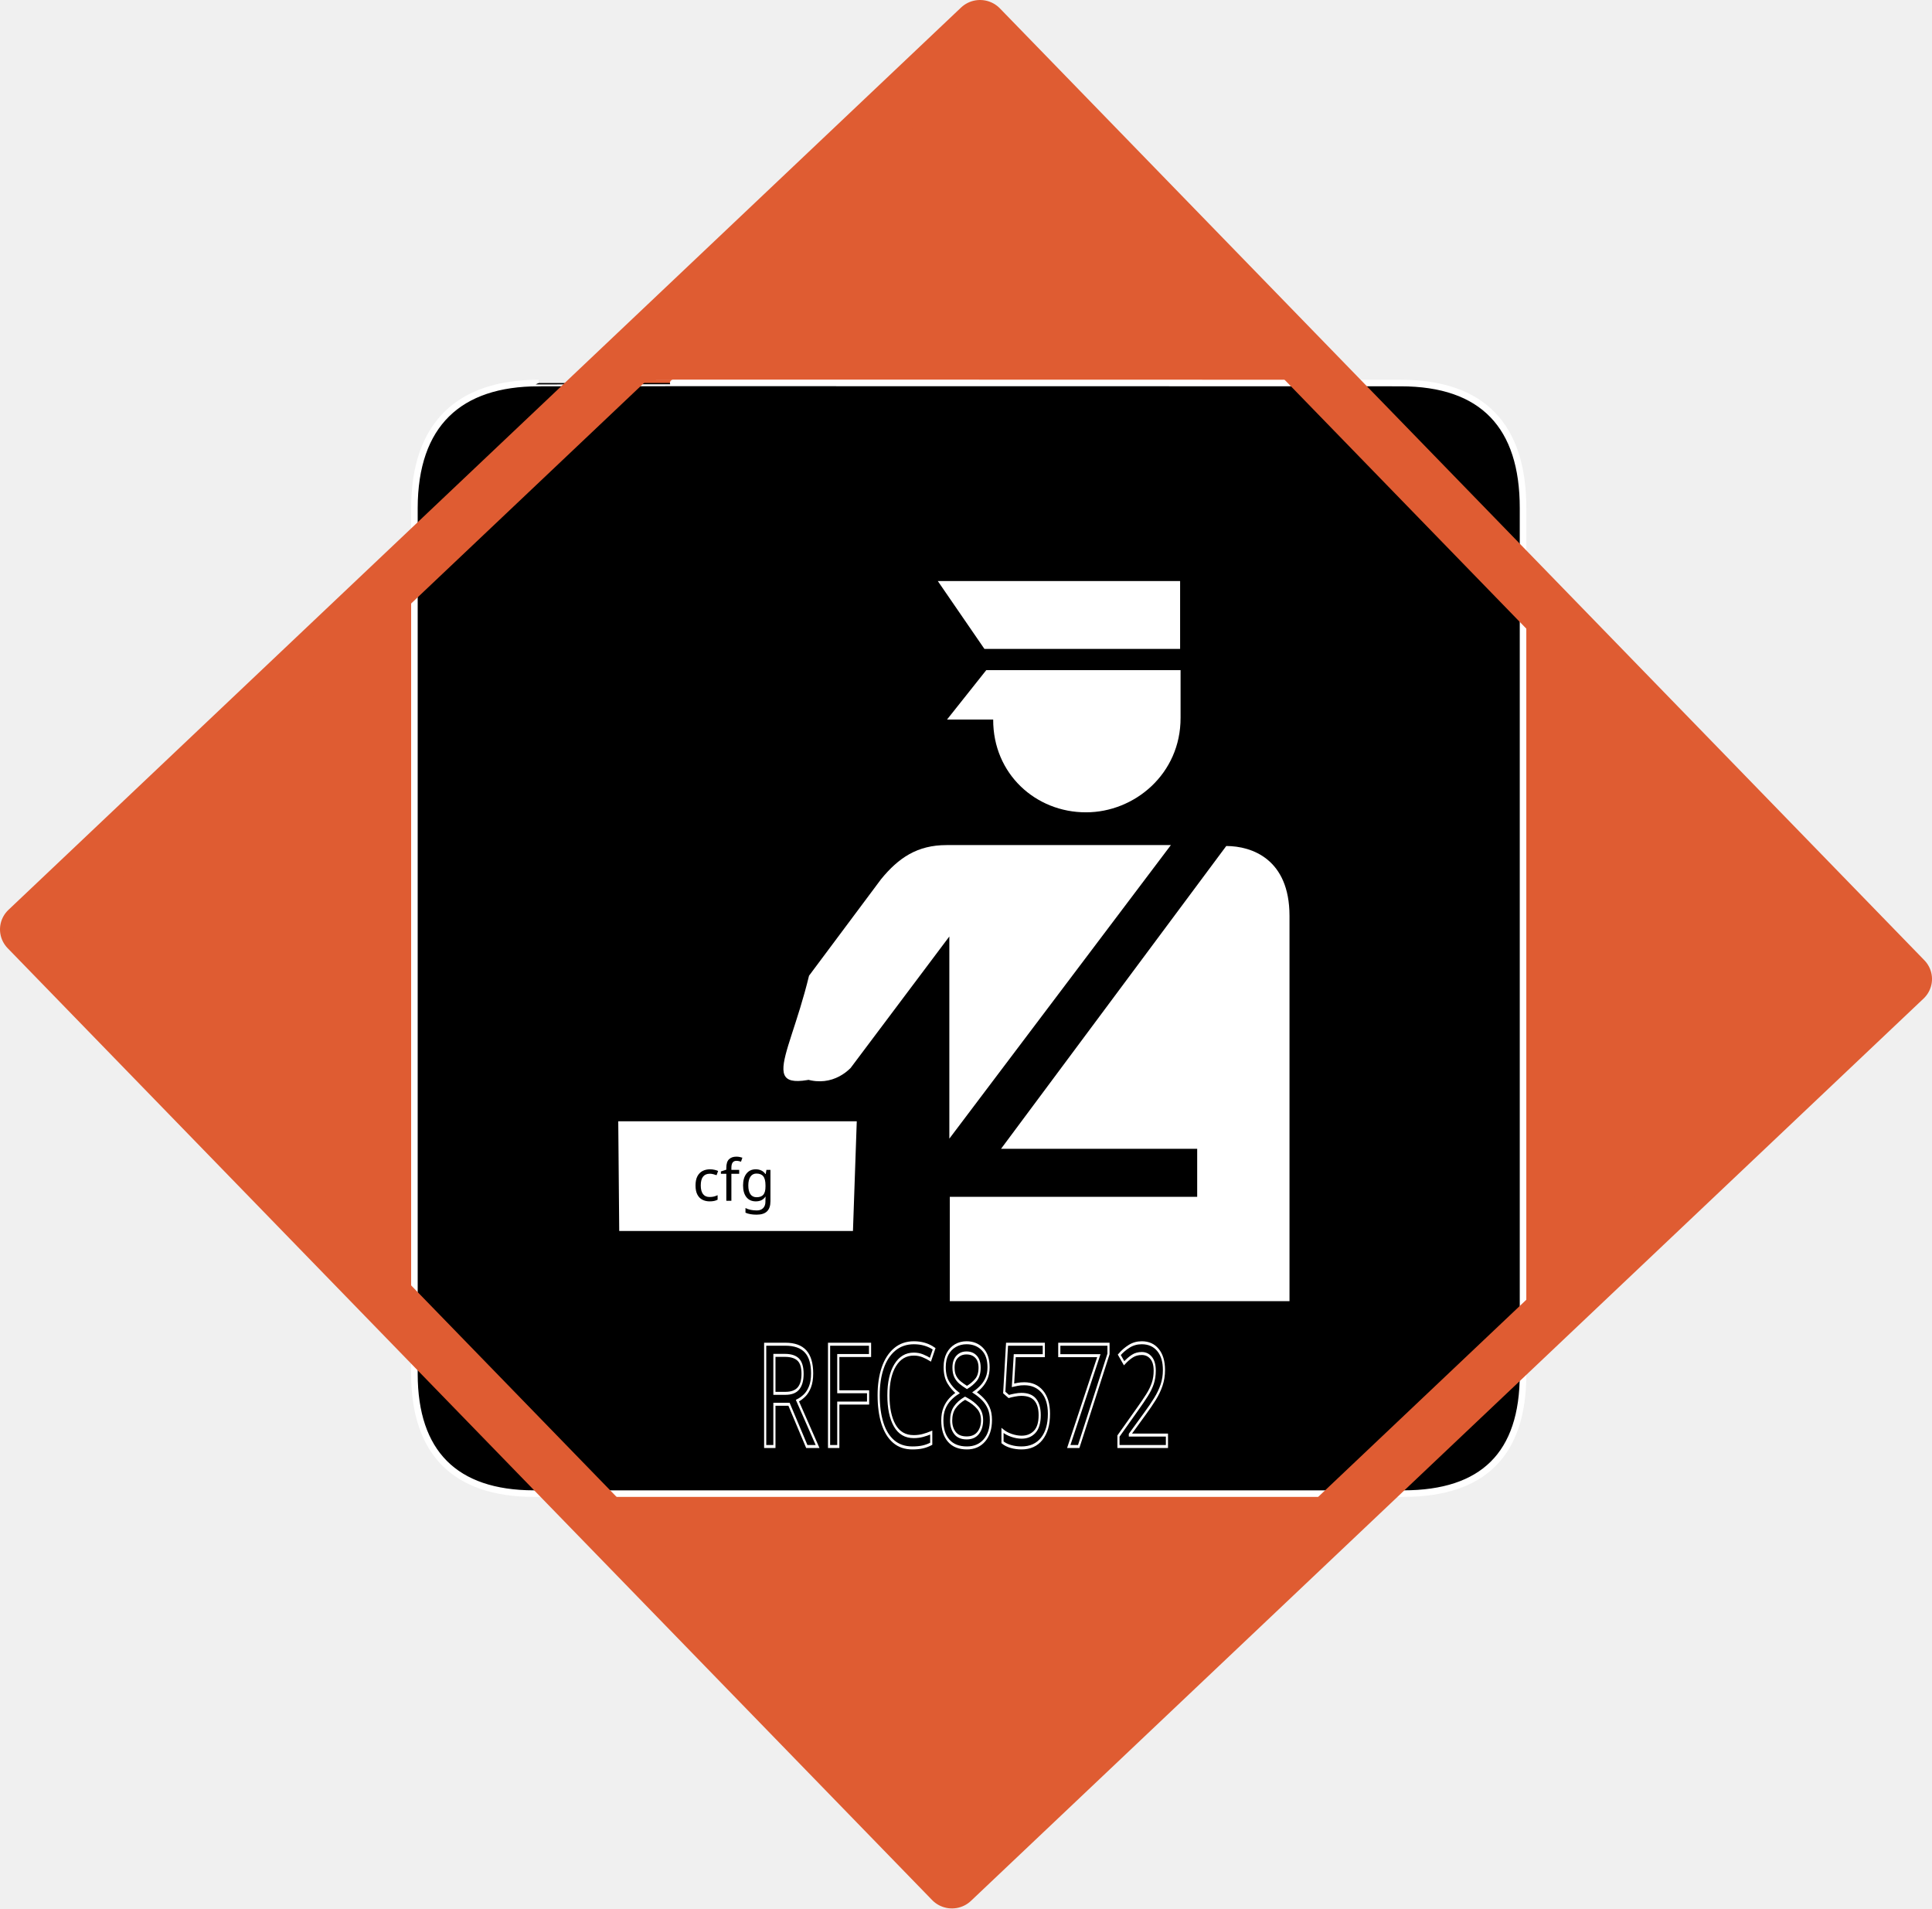
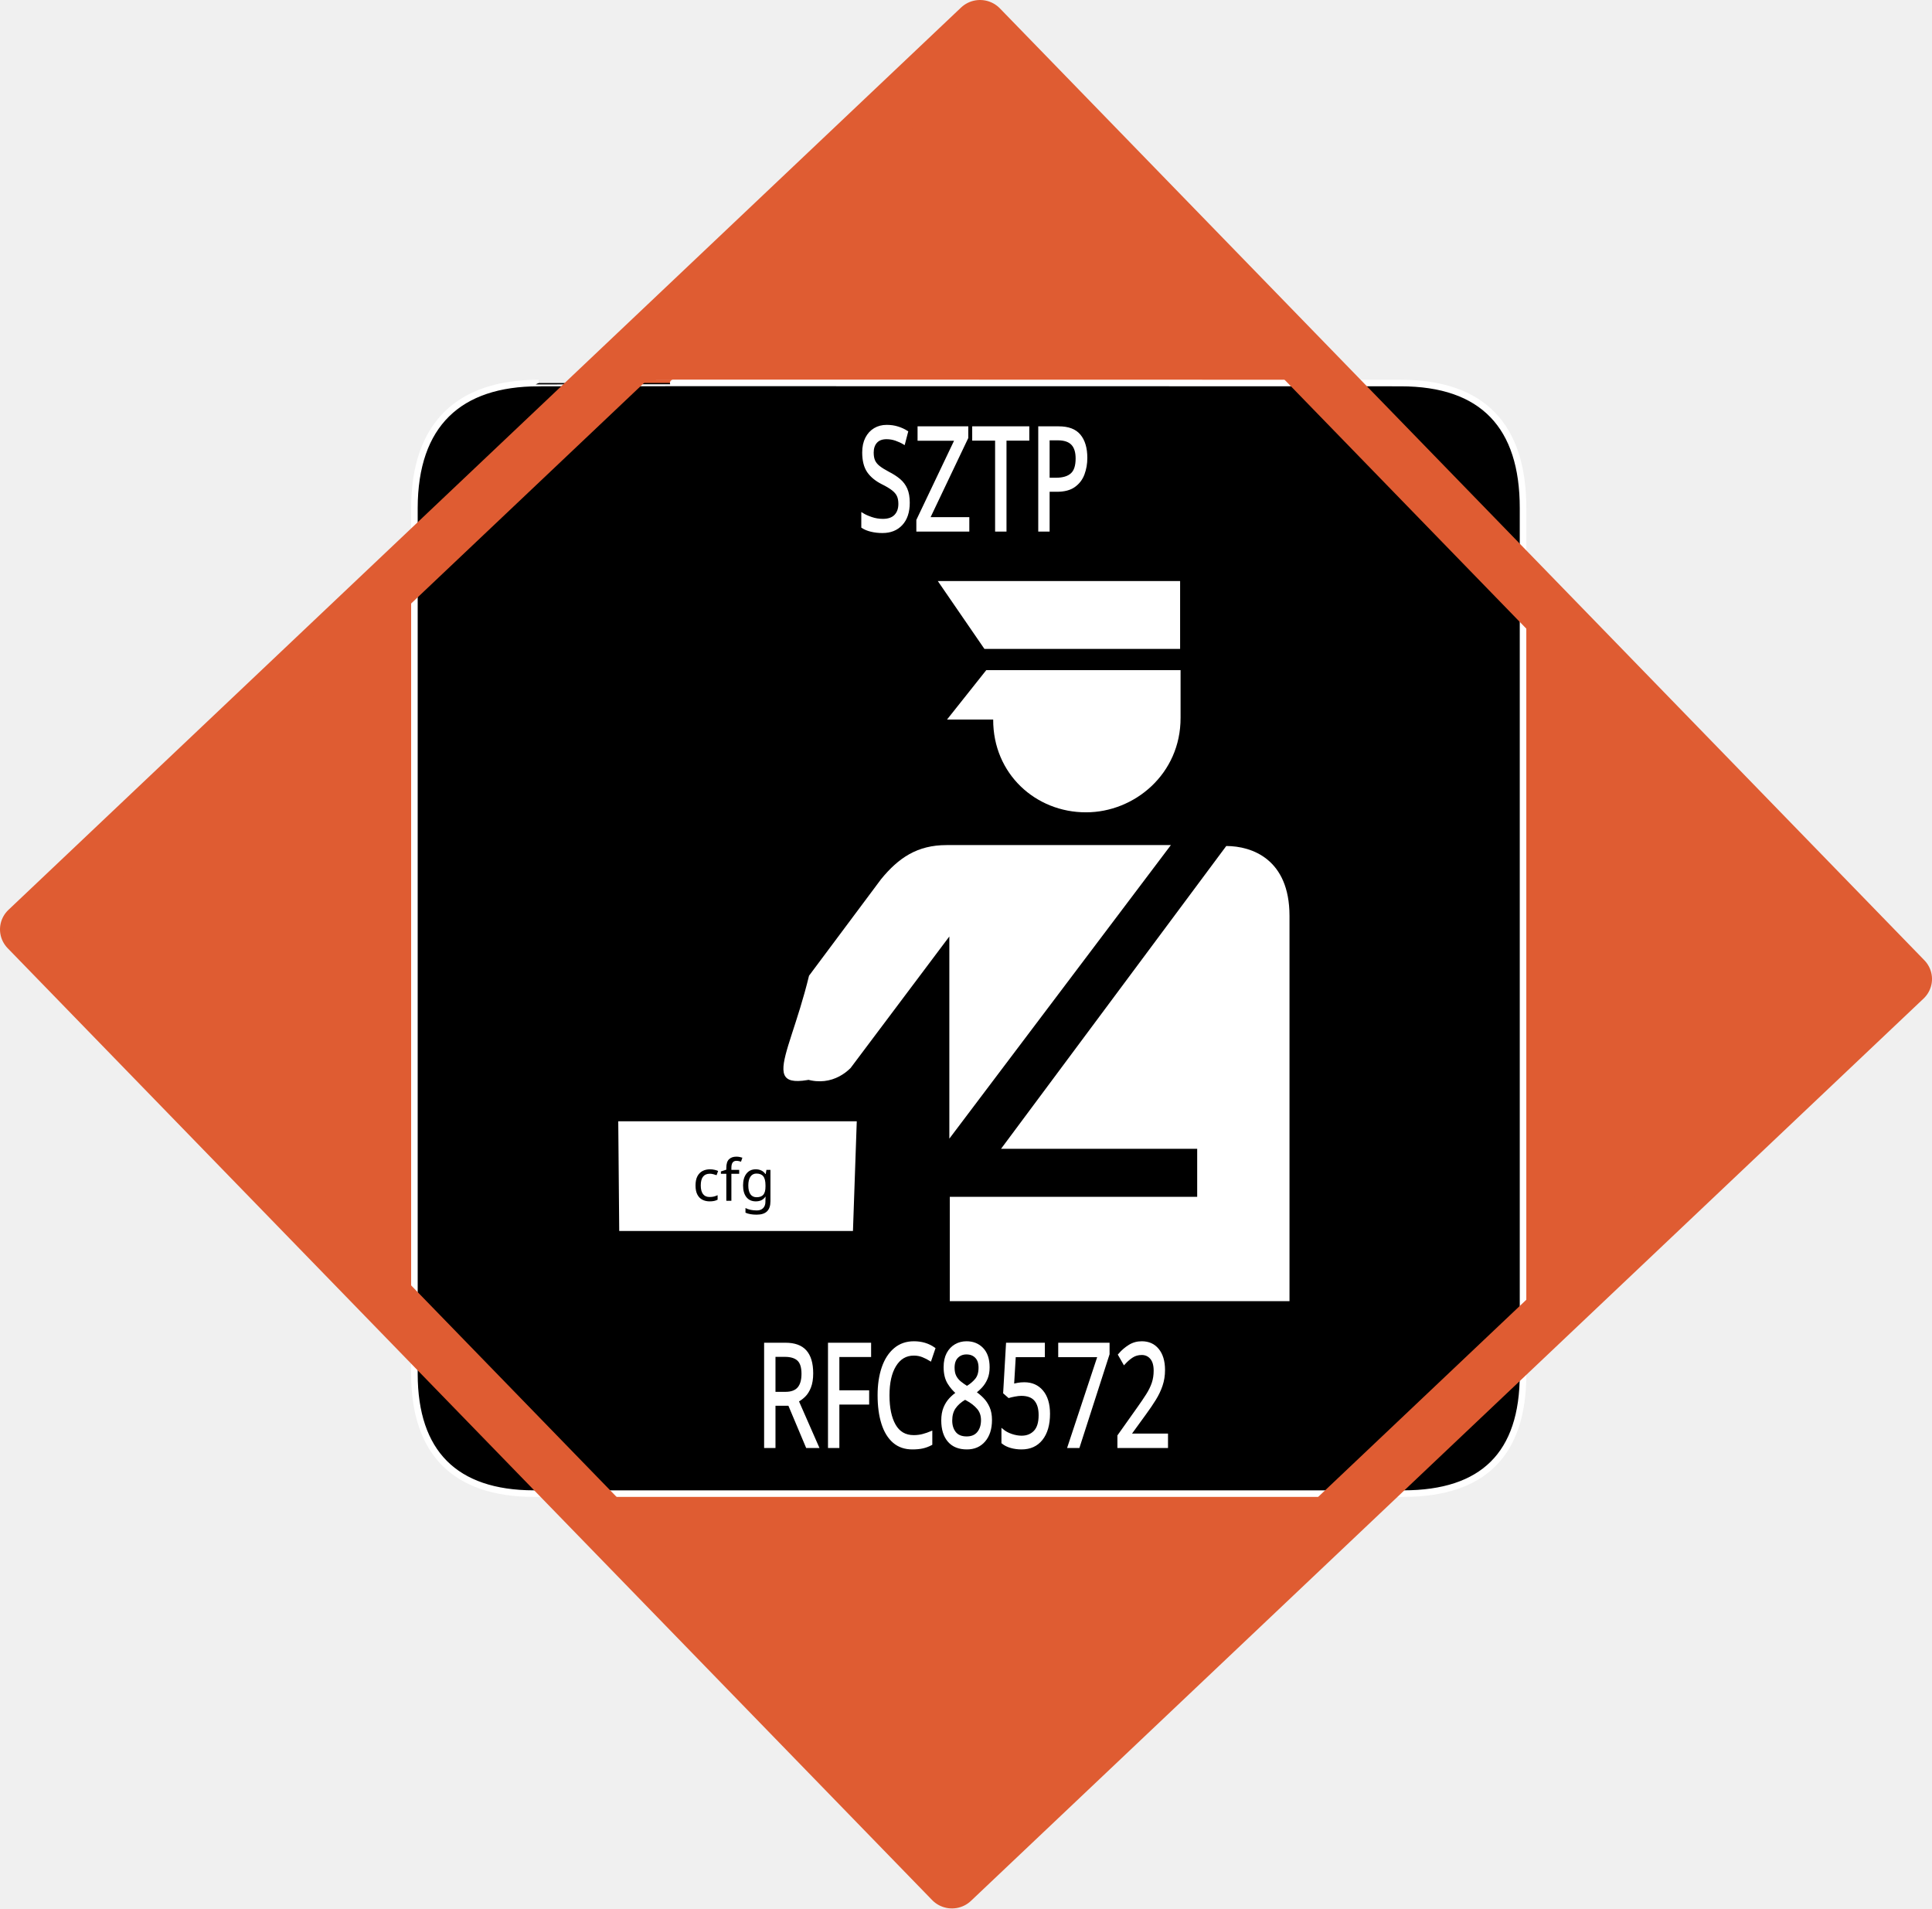
<svg xmlns="http://www.w3.org/2000/svg" id="svg3141" version="1.1" width="1339.504" height="1323.034" xml:space="preserve">
  <defs id="defs3145" />
  <g id="g3149" transform="matrix(1.25,0,0,-1.25,262.6006,1059.542)">
    <rect style="opacity:1;fill:#df5c32;fill-opacity:1;fill-rule:nonzero;stroke:#df5c32;stroke-width:0.817;stroke-linecap:round;stroke-linejoin:round;stroke-miterlimit:4;stroke-dasharray:none;stroke-dashoffset:0;stroke-opacity:1" id="rect4491" width="735.497" height="726.894" x="-373.513" y="-822.031" transform="matrix(0.692205,-0.7217009,-0.7217009,-0.692205,0,0)" />
    <path id="path3153" style="fill:#000000;fill-opacity:1;fill-rule:nonzero;stroke:none;stroke-width:0.256" d="M 88.64,635.2 C 44.635,635.19 19.85,612.396 19.776,565.824 V 85.568 C 19.85,42.124 42.133,19.313 86.08,19.264 H 568.384 c 44.019,0.049 66.337,21.724 66.304,66.304 V 565.824 c 0.033,45.435 -22.285,69.366 -67.84,69.376 0,0 -478.275,0.143 -478.208,0" />
    <path id="path3155" style="fill:none;stroke:#ffffff;stroke-width:3.635;stroke-linecap:butt;stroke-linejoin:miter;stroke-miterlimit:10;stroke-dasharray:none;stroke-opacity:1" d="M 88.64,635.2 C 44.635,635.19 19.85,612.396 19.776,565.824 V 85.568 C 19.85,42.124 42.133,19.313 86.08,19.264 H 568.384 c 44.019,0.049 66.337,21.724 66.304,66.304 V 565.824 c 0.033,45.435 -22.285,69.366 -67.84,69.376 0,0 -478.275,0.143 -478.208,0 z" />
    <path id="path3159" style="fill:#ffffff;fill-opacity:1;fill-rule:nonzero;stroke:none;stroke-width:0.256" d="M 316.48,328.256 V 216.128 l 122.88,162.816 h -124.416 C 298.747,378.954 288.292,371.891 278.592,360 l -39.936,-53.504 v 0 C 226.112,254.784 205.63,236.505 261.696,255.296 L 226.112,254.784 c 15.81,-11.536 28.61,-6.47 35.584,0.512 l 54.784,72.96" />
    <path id="path3161" style="fill:#ffffff;fill-opacity:1;fill-rule:nonzero;stroke:none;stroke-width:0.256" d="m 310.08,525.376 h 134.4 v -37.632 H 335.936 l -25.856,37.632" />
    <path id="path3163" style="fill:#ffffff;fill-opacity:1;fill-rule:nonzero;stroke:none;stroke-width:0.256" d="M 444.736,475.968 H 336.96 L 315.2,448.576 H 340.8 c -0.11,-30.254 23.698,-51.51 51.456,-51.456 26.798,-0.054 52.588,21.202 52.48,52.48 V 475.968" />
    <path id="path3165" style="fill:#ffffff;fill-opacity:1;fill-rule:nonzero;stroke:none;stroke-width:0.256" d="m 470.08,378.432 c 14.303,-0.031 35.026,-7.337 35.072,-38.656 V 126.016 H 316.736 v 57.856 h 137.216 v 26.624 H 345.152 l 124.928,167.936" />
    <path id="path3167" style="fill:#000000;fill-opacity:1;fill-rule:nonzero;stroke:none;stroke-width:0.256" d="m 160.832,493.376 h 53.76 c 3.009,0.01 7.058,-2.035 7.168,-6.144 v -75.52 c -0.11,-3.697 -2.64,-6.254 -6.144,-6.144 h -6.144 v 43.776 c 0.032,4.677 -0.981,9.792 -7.68,14.848 l -40.96,29.184" />
    <rect style="opacity:1;fill:none;fill-opacity:1;fill-rule:nonzero;stroke:#df5c32;stroke-width:30.237;stroke-linecap:round;stroke-linejoin:round;stroke-miterlimit:4;stroke-dasharray:none;stroke-dashoffset:0;stroke-opacity:1" id="rect4491-4" width="735.985" height="727.76" x="-375.2" y="-819.419" transform="matrix(0.696739,-0.7173247,-0.7260461,-0.687646,0,0)" />
    <path d="m 132.843,225.761 h 132.29 l -2.11,-60.842 H 133.379 l -0.536,60.842" style="fill:#ffffff;fill-opacity:1;fill-rule:nonzero;stroke:none;stroke-width:0.256" id="path952" />
    <text xml:space="preserve" style="font-style:normal;font-weight:normal;font-size:32px;line-height:125%;font-family:sans-serif;letter-spacing:0px;word-spacing:0px;fill:#000000;fill-opacity:1;stroke:none;stroke-width:0.8px;stroke-linecap:butt;stroke-linejoin:miter;stroke-opacity:1" x="173.933" y="-181.66" id="text956" transform="scale(1,-1)">
      <tspan id="tspan954" x="173.933" y="-181.66" style="stroke-width:0.8px">cfg</tspan>
    </text>
    <text xml:space="preserve" style="font-style:normal;font-weight:normal;font-size:56.061px;line-height:125%;font-family:sans-serif;letter-spacing:0px;word-spacing:0px;fill:#000000;fill-opacity:1;stroke:#ffffff;stroke-width:1.402px;stroke-linecap:butt;stroke-linejoin:miter;stroke-opacity:1" x="246.602" y="-38.437" id="text960" transform="scale(0.8467386,-1.181002)">
-       <tspan id="tspan958" x="246.602" y="-38.437" style="font-style:normal;font-variant:normal;font-weight:normal;font-stretch:normal;font-size:67.273px;font-family:Hack;-inkscape-font-specification:Hack;stroke:#ffffff;stroke-width:1.402px;stroke-opacity:1">RFC8572</tspan>
+       <tspan id="tspan958" x="246.602" y="-38.437" style="font-style:normal;font-variant:normal;font-weight:normal;font-stretch:normal;font-size:67.273px;font-family:Hack;-inkscape-font-specification:Hack;stroke:#ffffff;stroke-width:1.402px;stroke-opacity:1;fill:#ffffff">RFC8572</tspan>
+     </text>
+     <text xml:space="preserve" style="font-style:normal;font-weight:normal;font-size:56.061px;line-height:125%;font-family:sans-serif;letter-spacing:0px;word-spacing:0px;fill:#000000;fill-opacity:1;stroke:#ffffff;stroke-width:1.402px;stroke-linecap:butt;stroke-linejoin:miter;stroke-opacity:1" x="313.355" y="-468.782" id="text960-3" transform="scale(0.8467386,-1.181002)">
+       <tspan id="tspan958-6" x="313.355" y="-468.782" style="font-style:normal;font-variant:normal;font-weight:normal;font-stretch:normal;font-size:67.273px;font-family:Hack;-inkscape-font-specification:Hack;stroke:#ffffff;stroke-width:1.402px;stroke-opacity:1;fill:#ffffff">SZTP</tspan>
    </text>
  </g>
</svg>
